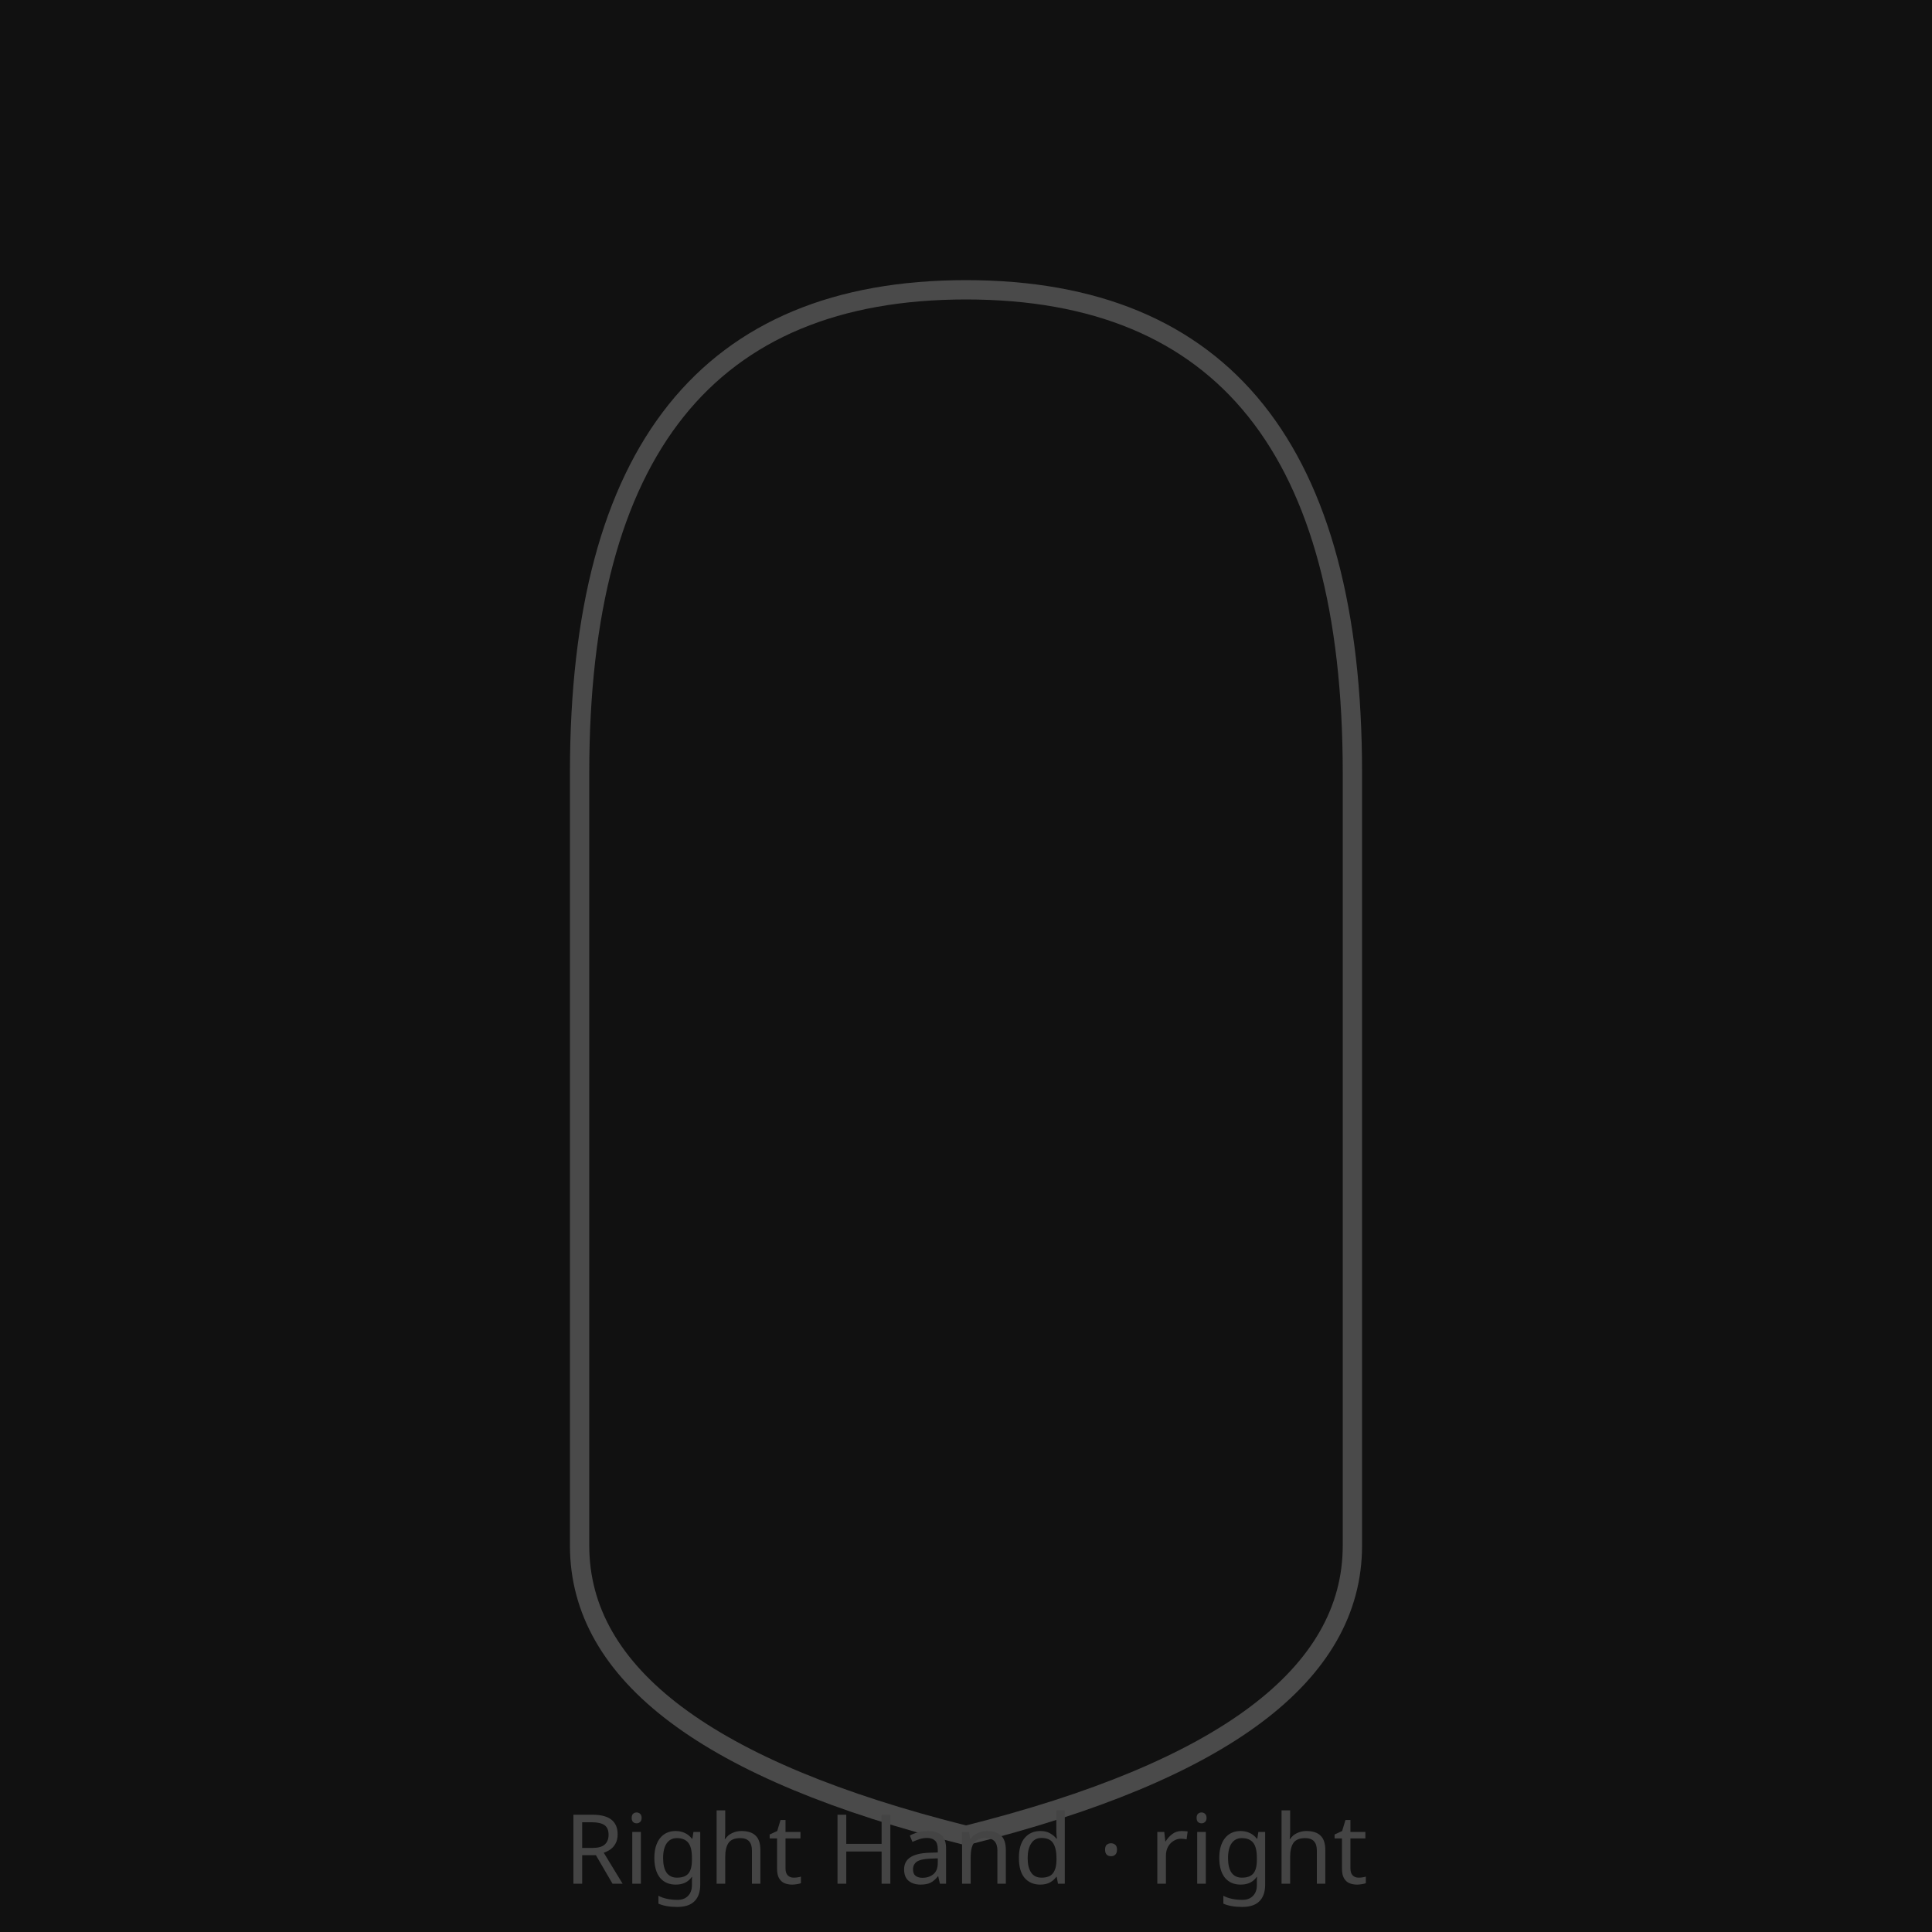
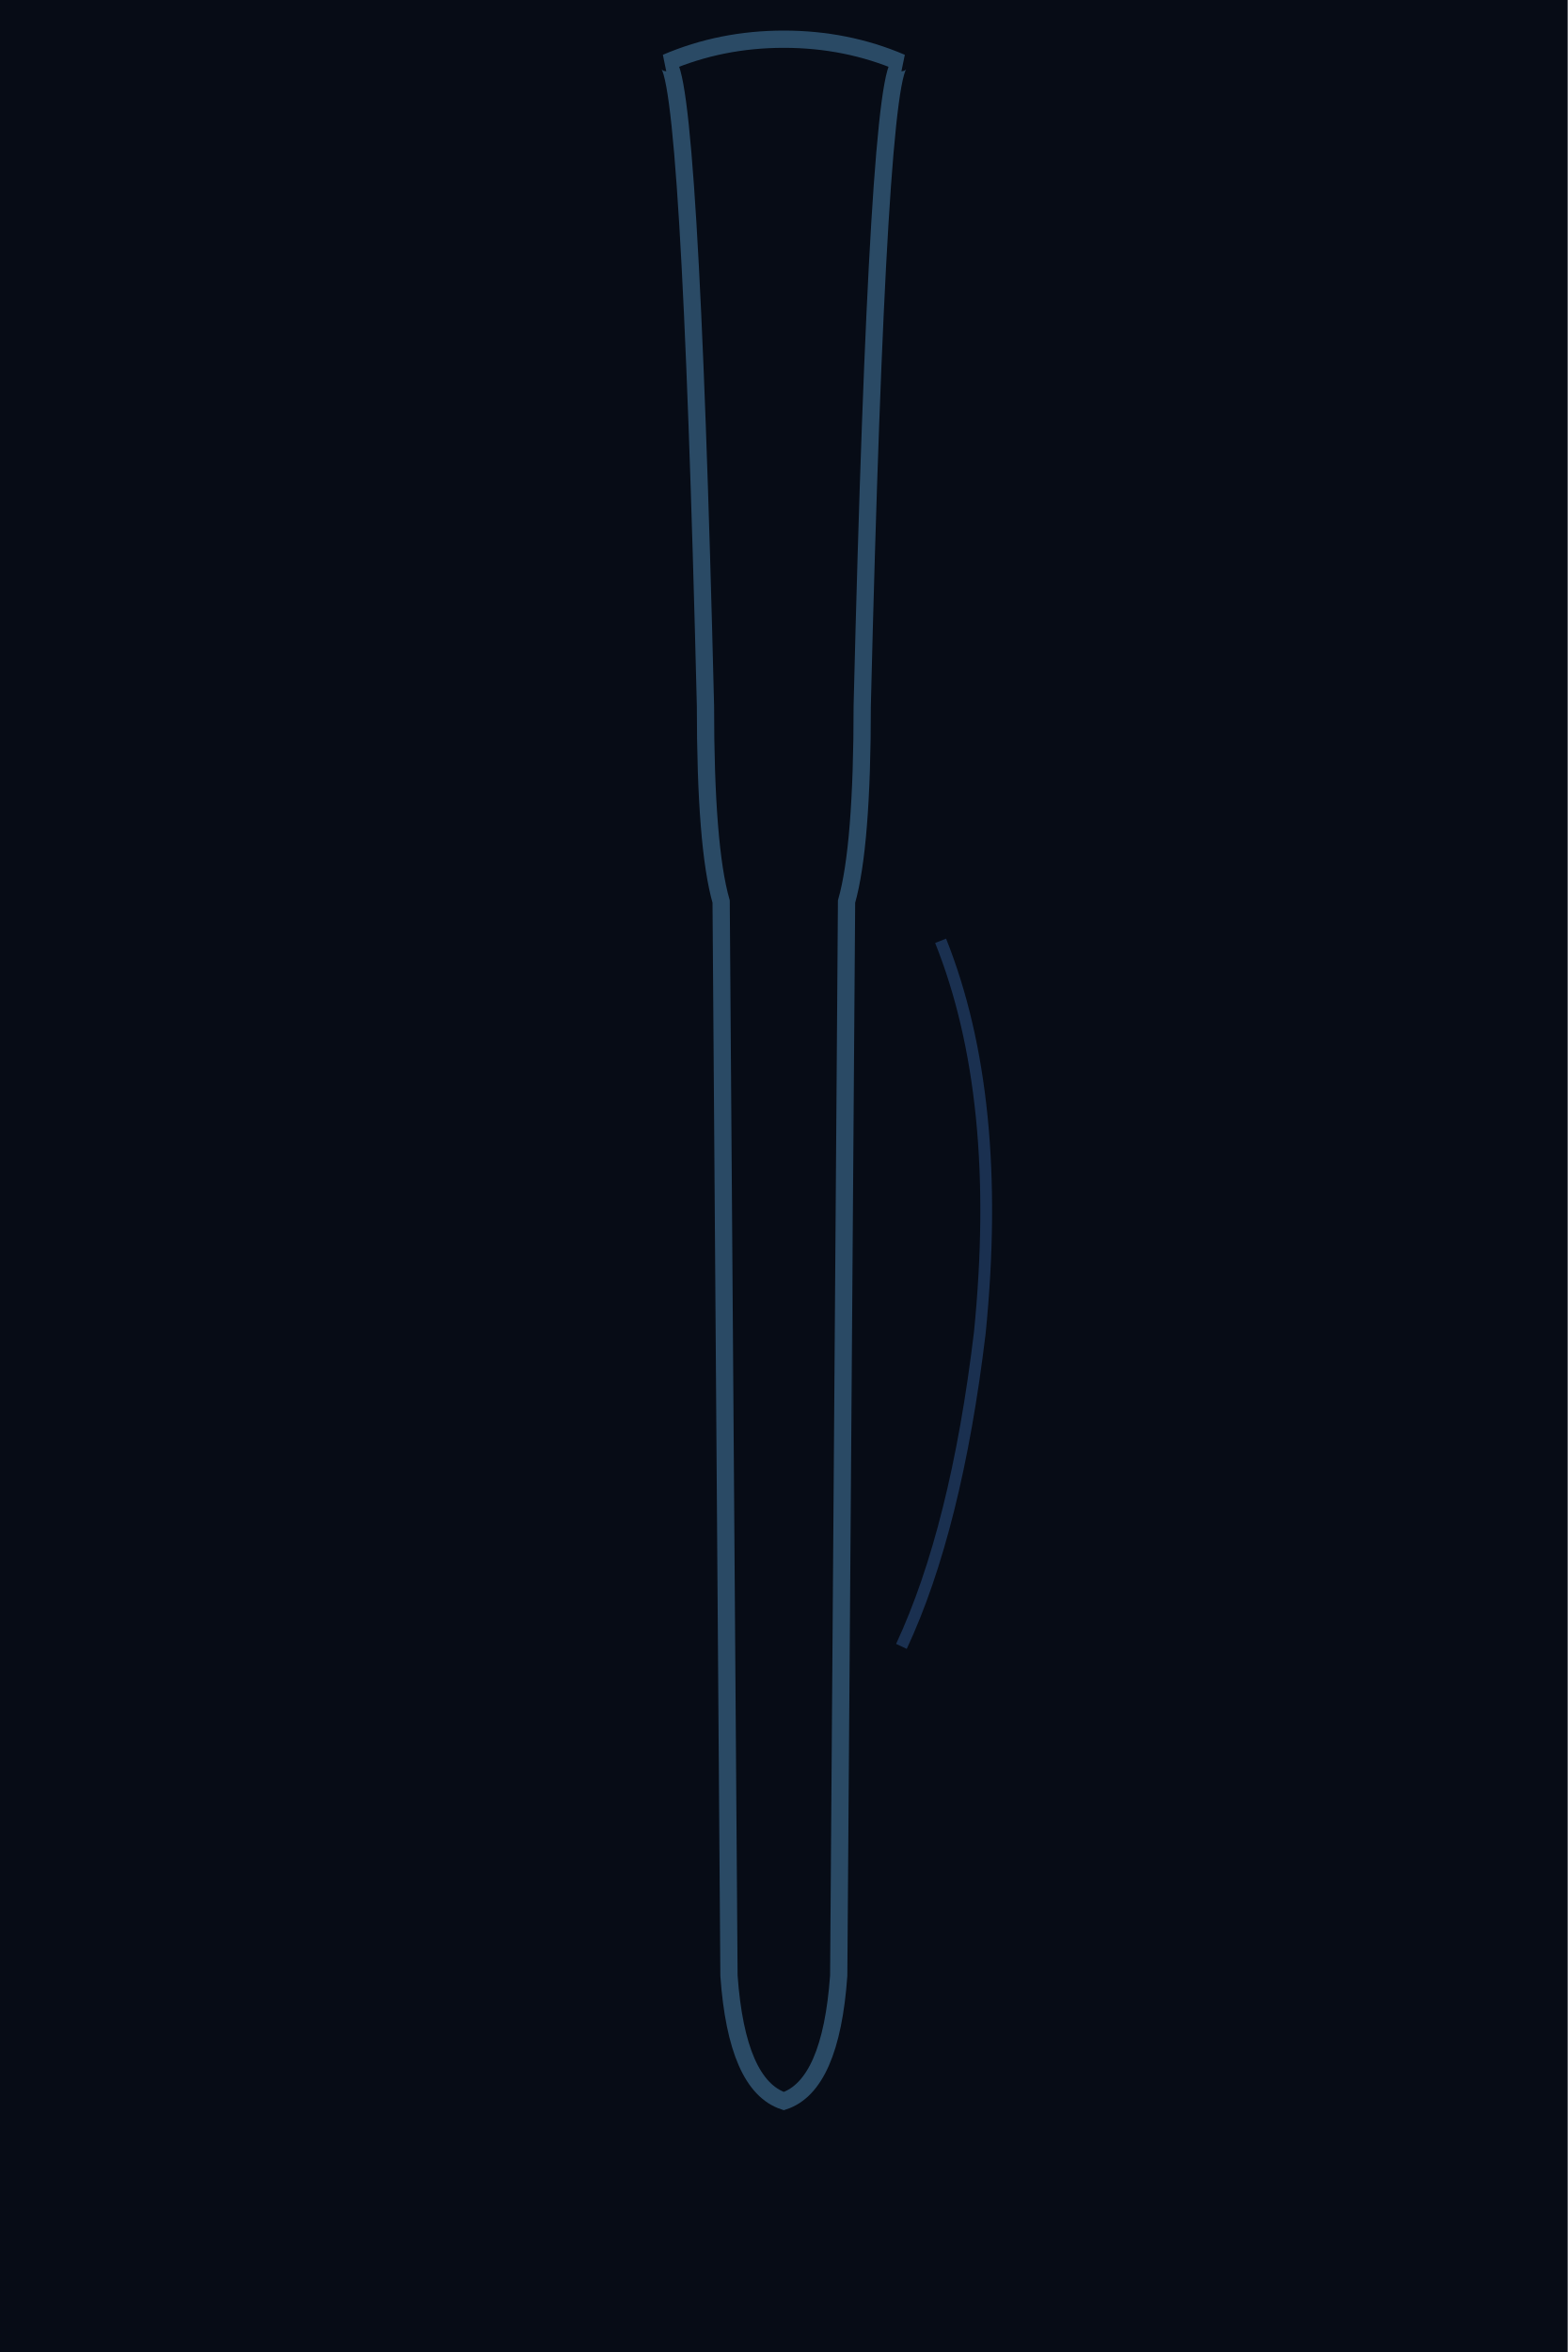
- <svg xmlns="http://www.w3.org/2000/svg" viewBox="0 0 200 200">
-   <rect width="200" height="200" fill="#111" />
-   <path d="M60,160 L60,80 Q60,30 100,30 Q140,30 140,80 L140,160 Q140,180 100,190 Q60,180 60,160Z" fill="none" stroke="#4a4a4a" stroke-width="2" />
-   <text x="100" y="195" text-anchor="middle" font-size="10" fill="#444" font-family="system-ui">Right Hand · right</text>
+ <svg xmlns="http://www.w3.org/2000/svg" viewBox="0 0 200 300">
+   <rect width="200" height="300" fill="#070c16" />
+   <g transform="translate(200,0) scale(-1,1)">
+     <path d="M85,8 Q88,8 90,90 Q90,108 92,115 L93,252 Q94,266 100,268 Q106,266 107,252 L108,115 Q110,108 110,90 Q112,8 115,8 Q108,5 100,5 Q92,5 85,8 Z" fill="#070c16" stroke="#2a4a65" stroke-width="2.2" />
+     <path d="M80,120 Q72,140 75,170 Q78,195 85,210" fill="none" stroke="#1a3050" stroke-width="1.5" />
+   </g>
</svg>
